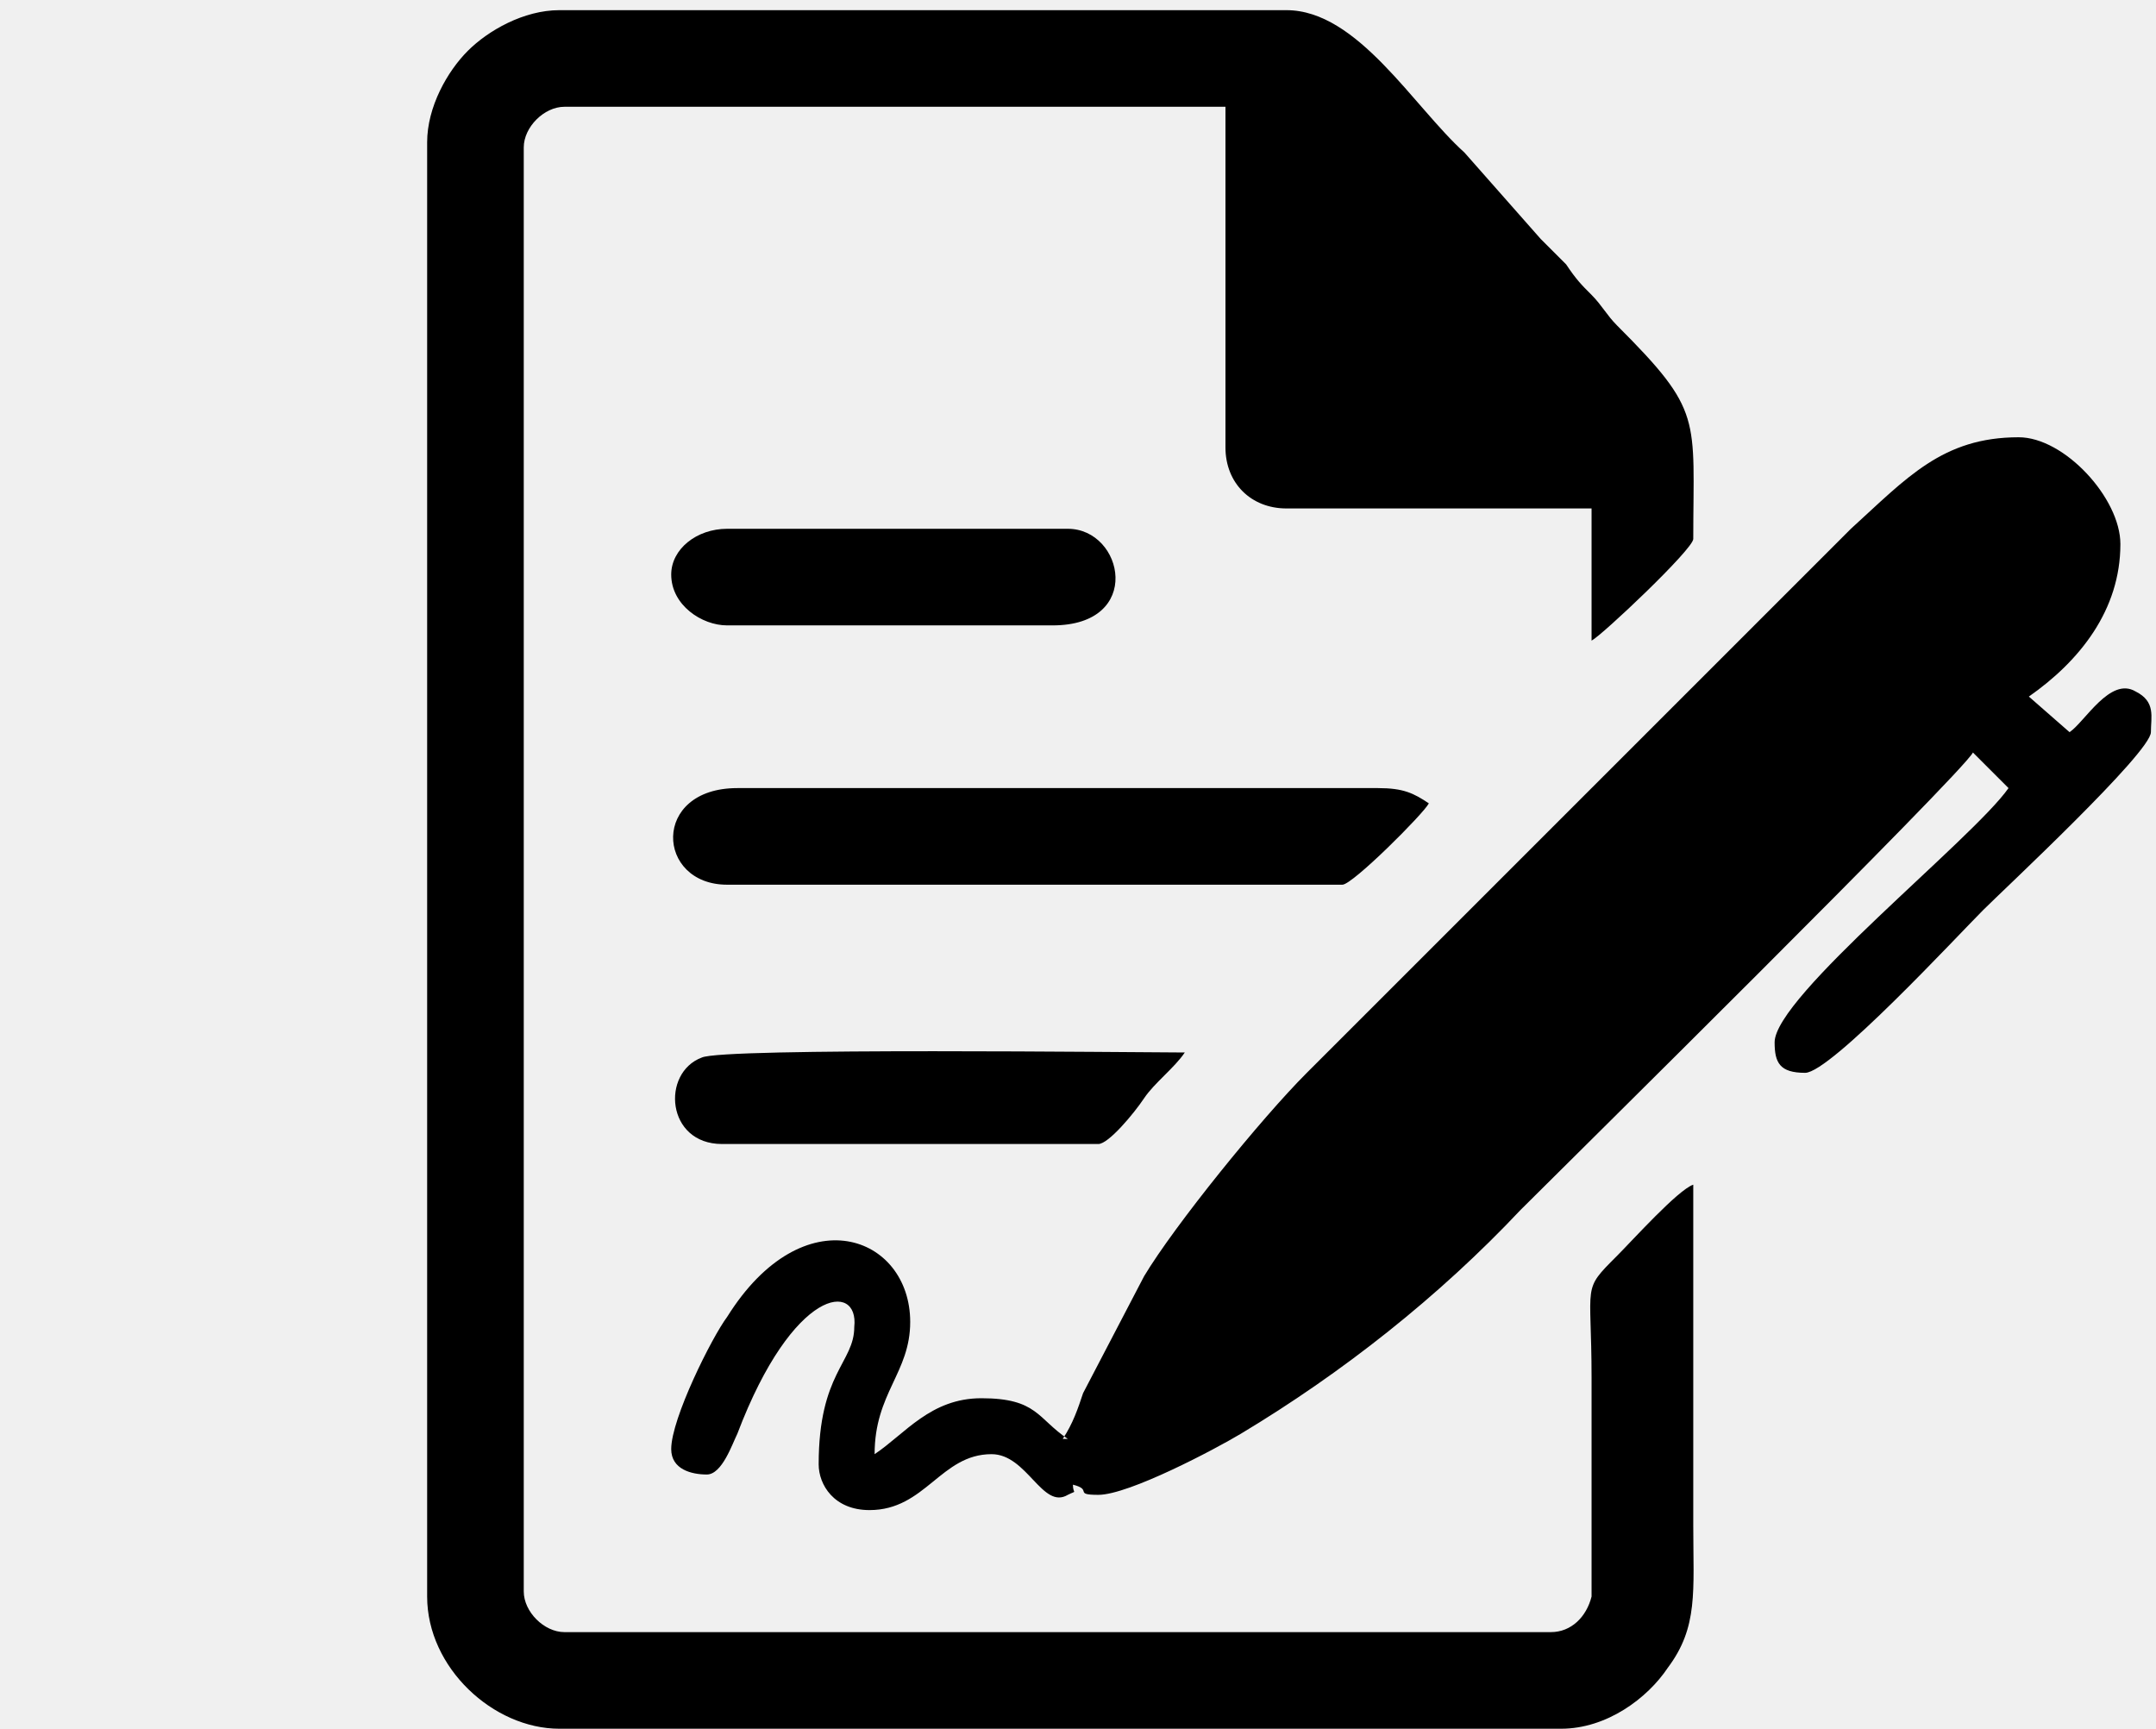
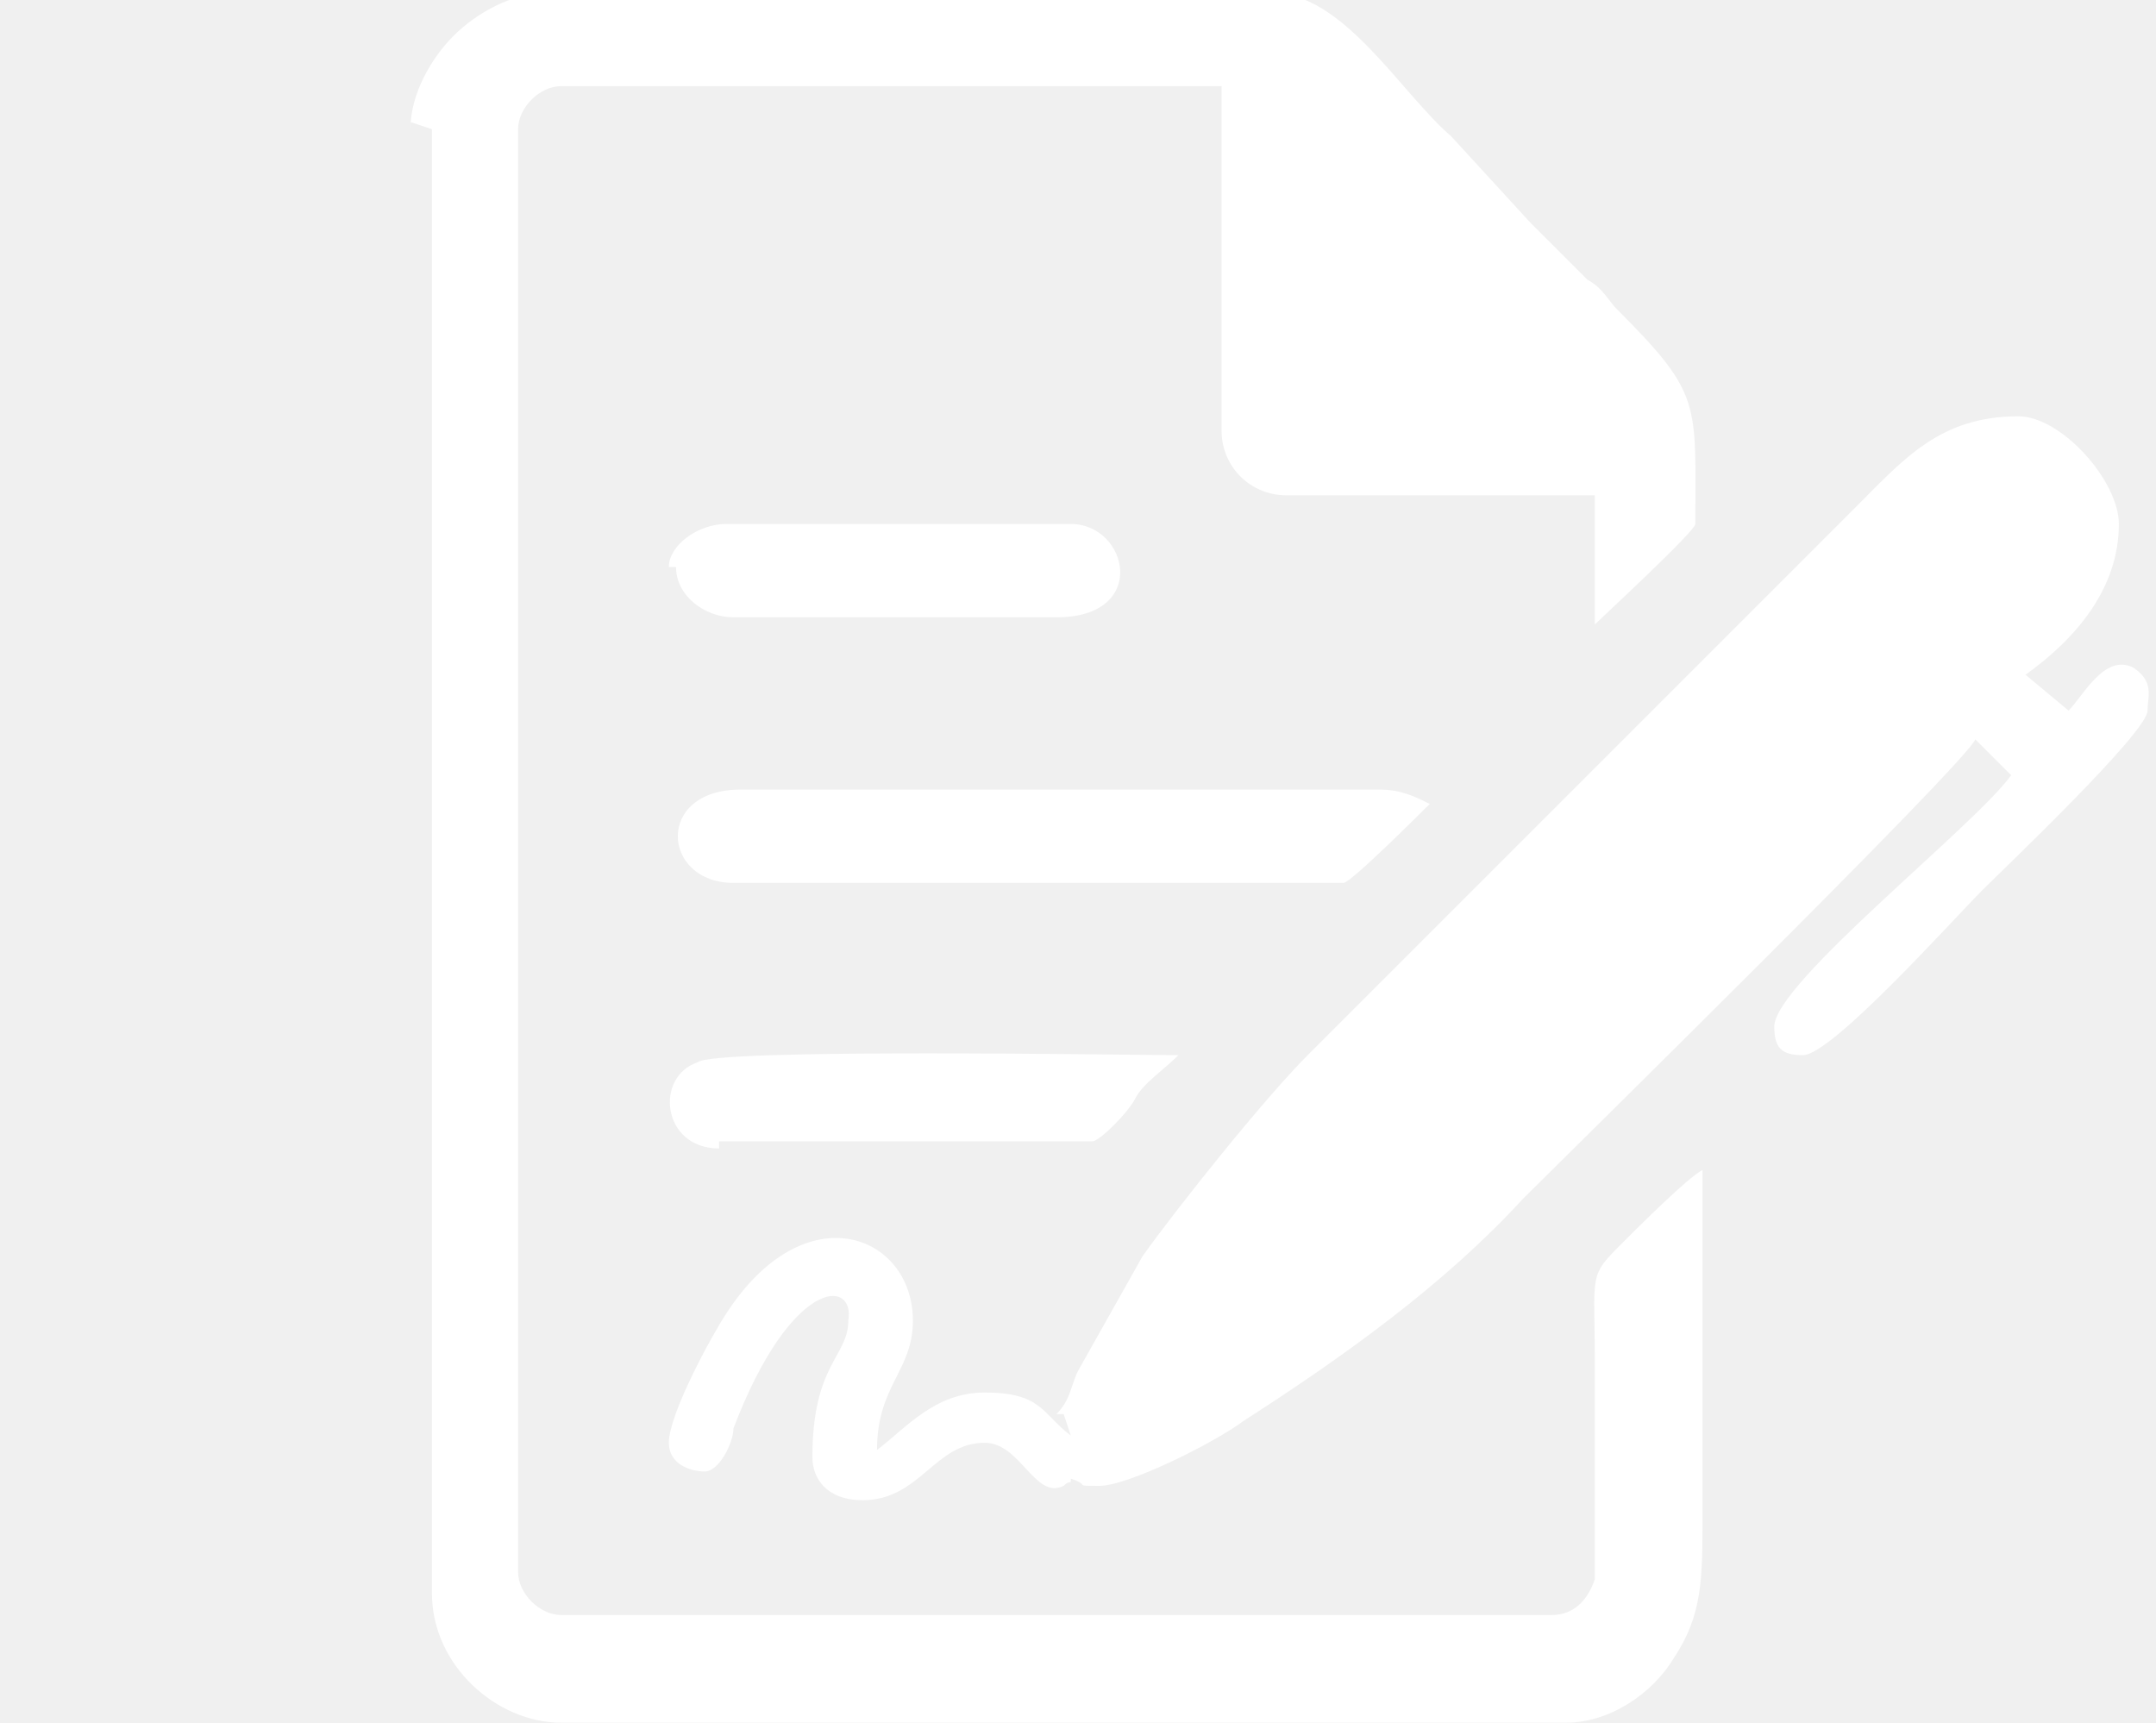
- <svg xmlns="http://www.w3.org/2000/svg" xml:space="preserve" width="2.135mm" height="1.712mm" version="1.1" style="shape-rendering:geometricPrecision; text-rendering:geometricPrecision; image-rendering:optimizeQuality; fill-rule:evenodd; clip-rule:evenodd" viewBox="0 0 4.24 3.4">
+ <svg xmlns="http://www.w3.org/2000/svg" xml:space="preserve" width="2.13mm" height="1.702mm" version="1.1" style="shape-rendering:geometricPrecision; text-rendering:geometricPrecision; image-rendering:optimizeQuality; fill-rule:evenodd; clip-rule:evenodd" viewBox="0 0 3 2.4">
  <defs>
    <style type="text/css">
   
    .fil1 {fill:none}
-     .fil0 {fill:black}
+     .fil0 {fill:white}
   
  </style>
  </defs>
  <g id="Layer_x0020_1">
-     <path class="fil0" d="M1.32 1.13c0,0.06 0.06,0.1 0.11,0.1l0.64 0c0.18,0 0.14,-0.19 0.03,-0.19l-0.67 0c-0.06,0 -0.11,0.04 -0.11,0.09zm-0.48 -0.86l0 2.87c0,0.14 0.13,0.26 0.26,0.26l1.97 0c0.09,0 0.17,-0.06 0.21,-0.12 0.06,-0.08 0.05,-0.15 0.05,-0.28 0,-0.22 0,-0.45 0,-0.67 -0.03,0.01 -0.12,0.11 -0.15,0.14 -0.07,0.07 -0.05,0.05 -0.05,0.24 0,0.05 0,0.39 -0,0.43 -0.01,0.04 -0.04,0.07 -0.08,0.07l-1.94 0c-0.04,0 -0.08,-0.04 -0.08,-0.08l0 -2.84c0,-0.04 0.04,-0.08 0.08,-0.08l1.3 0 0 0.67c0,0.07 0.05,0.12 0.12,0.12l0.6 0 0 0.26c0.02,-0.01 0.2,-0.18 0.2,-0.2 0,-0.24 0.02,-0.25 -0.15,-0.42 -0.02,-0.02 -0.03,-0.04 -0.05,-0.06 -0.02,-0.02 -0.03,-0.03 -0.05,-0.06 -0.02,-0.02 -0.03,-0.03 -0.05,-0.05l-0.15 -0.17c-0.1,-0.09 -0.21,-0.28 -0.35,-0.28l-1.43 0c-0.07,0 -0.14,0.04 -0.18,0.08 -0.04,0.04 -0.08,0.11 -0.08,0.18zm1.26 2.56c-0.06,-0.04 -0.06,-0.08 -0.17,-0.08 -0.1,0 -0.15,0.07 -0.21,0.11 0,-0.12 0.07,-0.16 0.07,-0.26 0,-0.17 -0.21,-0.25 -0.36,-0.01 -0.03,0.04 -0.11,0.2 -0.11,0.26 0,0.04 0.04,0.05 0.07,0.05 0.03,0 0.05,-0.06 0.06,-0.08 0.11,-0.29 0.24,-0.3 0.23,-0.21 -0,0.07 -0.07,0.09 -0.07,0.27 0,0.04 0.03,0.09 0.1,0.09 0.11,0 0.14,-0.11 0.24,-0.11 0.07,0 0.1,0.11 0.15,0.08 0.02,-0.01 0.01,0 0.01,-0.02 0.04,0.01 0,0.02 0.05,0.02 0.06,0 0.23,-0.09 0.28,-0.12 0.2,-0.12 0.39,-0.27 0.55,-0.44 0.08,-0.08 0.87,-0.86 0.89,-0.9l0.07 0.07c-0.07,0.1 -0.46,0.41 -0.46,0.5 0,0.04 0.01,0.06 0.06,0.06 0.05,0 0.3,-0.27 0.35,-0.32 0.04,-0.04 0.33,-0.31 0.33,-0.35 0,-0.03 0.01,-0.06 -0.03,-0.08 -0.05,-0.03 -0.1,0.06 -0.13,0.08l-0.08 -0.07c0.1,-0.07 0.18,-0.17 0.18,-0.3 0,-0.09 -0.11,-0.21 -0.2,-0.21 -0.15,0 -0.22,0.08 -0.33,0.18l-0.95 0.95c-0.04,0.04 -0.08,0.08 -0.12,0.12 -0.09,0.09 -0.26,0.3 -0.32,0.4l-0.12 0.23c-0.01,0.03 -0.02,0.06 -0.04,0.09zm-0.67 -1.09l1.21 0c0.02,0 0.16,-0.14 0.17,-0.16 -0.03,-0.02 -0.05,-0.03 -0.1,-0.03l-1.26 0c-0.17,0 -0.16,0.19 -0.02,0.19zm-0.01 0.51l0.74 0c0.02,0 0.07,-0.06 0.09,-0.09 0.02,-0.03 0.06,-0.06 0.08,-0.09 -0.09,0 -0.91,-0.01 -0.95,0.01 -0.08,0.03 -0.07,0.17 0.04,0.17z" />
-     <rect class="fil1" x="0" y="1.07" width="0.84" height="1.59" />
+     <g id="_2142855077488">
+       <path class="fil0" d="M0.94 0.79c0,0.04 0.04,0.07 0.08,0.07l0.45 0c0.13,0 0.1,-0.13 0.02,-0.13l-0.48 0c-0.04,0 -0.08,0.03 -0.08,0.06zm-0.34 -0.61l0 2.04c0,0.1 0.09,0.18 0.18,0.18l1.4 0c0.06,0 0.12,-0.04 0.15,-0.09 0.04,-0.06 0.04,-0.11 0.04,-0.2 0,-0.16 0,-0.32 0,-0.48 -0.02,0.01 -0.09,0.08 -0.11,0.1 -0.05,0.05 -0.04,0.04 -0.04,0.17 0,0.04 0,0.28 0,0.3 -0.01,0.03 -0.03,0.05 -0.06,0.05l-1.38 0c-0.03,0 -0.06,-0.03 -0.06,-0.06l0 -2.01c0,-0.03 0.03,-0.06 0.06,-0.06l0.92 0 0 0.48c0,0.05 0.04,0.09 0.09,0.09l0.43 0 0 0.18c0.01,-0.01 0.14,-0.13 0.14,-0.14 0,-0.17 0.01,-0.18 -0.11,-0.3 -0.01,-0.01 -0.02,-0.03 -0.04,-0.04 -0.01,-0.01 -0.02,-0.02 -0.04,-0.04 -0.01,-0.01 -0.02,-0.02 -0.04,-0.04l-0.11 -0.12c-0.07,-0.06 -0.15,-0.2 -0.25,-0.2l-1.01 0c-0.05,0 -0.1,0.03 -0.13,0.06 -0.03,0.03 -0.06,0.08 -0.06,0.13l0 -0.01zm0.89 1.82c-0.04,-0.03 -0.04,-0.06 -0.12,-0.06 -0.07,0 -0.11,0.05 -0.15,0.08 0,-0.09 0.05,-0.11 0.05,-0.18 0,-0.12 -0.15,-0.18 -0.26,-0.01 -0.02,0.03 -0.08,0.14 -0.08,0.18 0,0.03 0.03,0.04 0.05,0.04 0.02,0 0.04,-0.04 0.04,-0.06 0.08,-0.21 0.17,-0.21 0.16,-0.15 0,0.05 -0.05,0.06 -0.05,0.19 0,0.03 0.02,0.06 0.07,0.06 0.08,0 0.1,-0.08 0.17,-0.08 0.05,0 0.07,0.08 0.11,0.06 0.01,-0.01 0.01,0 0.01,-0.01 0.03,0.01 0,0.01 0.04,0.01 0.04,0 0.16,-0.06 0.2,-0.09 0.14,-0.09 0.28,-0.19 0.39,-0.31 0.06,-0.06 0.62,-0.61 0.63,-0.64l0.05 0.05c-0.05,0.07 -0.33,0.29 -0.33,0.35 0,0.03 0.01,0.04 0.04,0.04 0.04,0 0.21,-0.19 0.25,-0.23 0.03,-0.03 0.23,-0.22 0.23,-0.25 0,-0.02 0.01,-0.04 -0.02,-0.06 -0.04,-0.02 -0.07,0.04 -0.09,0.06l-0.06 -0.05c0.07,-0.05 0.13,-0.12 0.13,-0.21 0,-0.06 -0.08,-0.15 -0.14,-0.15 -0.11,0 -0.16,0.06 -0.23,0.13l-0.67 0.67c-0.03,0.03 -0.06,0.06 -0.09,0.09 -0.06,0.06 -0.18,0.21 -0.23,0.28l-0.09 0.16c-0.01,0.02 -0.01,0.04 -0.03,0.06l0.01 0zm-0.48 -0.77l0.86 0c0.01,0 0.11,-0.1 0.12,-0.11 -0.02,-0.01 -0.04,-0.02 -0.07,-0.02l-0.89 0c-0.12,0 -0.11,0.13 -0.01,0.13zm-0.01 0.36l0.52 0c0.01,0 0.05,-0.04 0.06,-0.06 0.01,-0.02 0.04,-0.04 0.06,-0.06 -0.06,0 -0.65,-0.01 -0.67,0.01 -0.06,0.02 -0.05,0.12 0.03,0.12z" />
+       <rect class="fil1" x="-0" y="0.74" width="0.6" height="1.13" />
+     </g>
  </g>
</svg>
